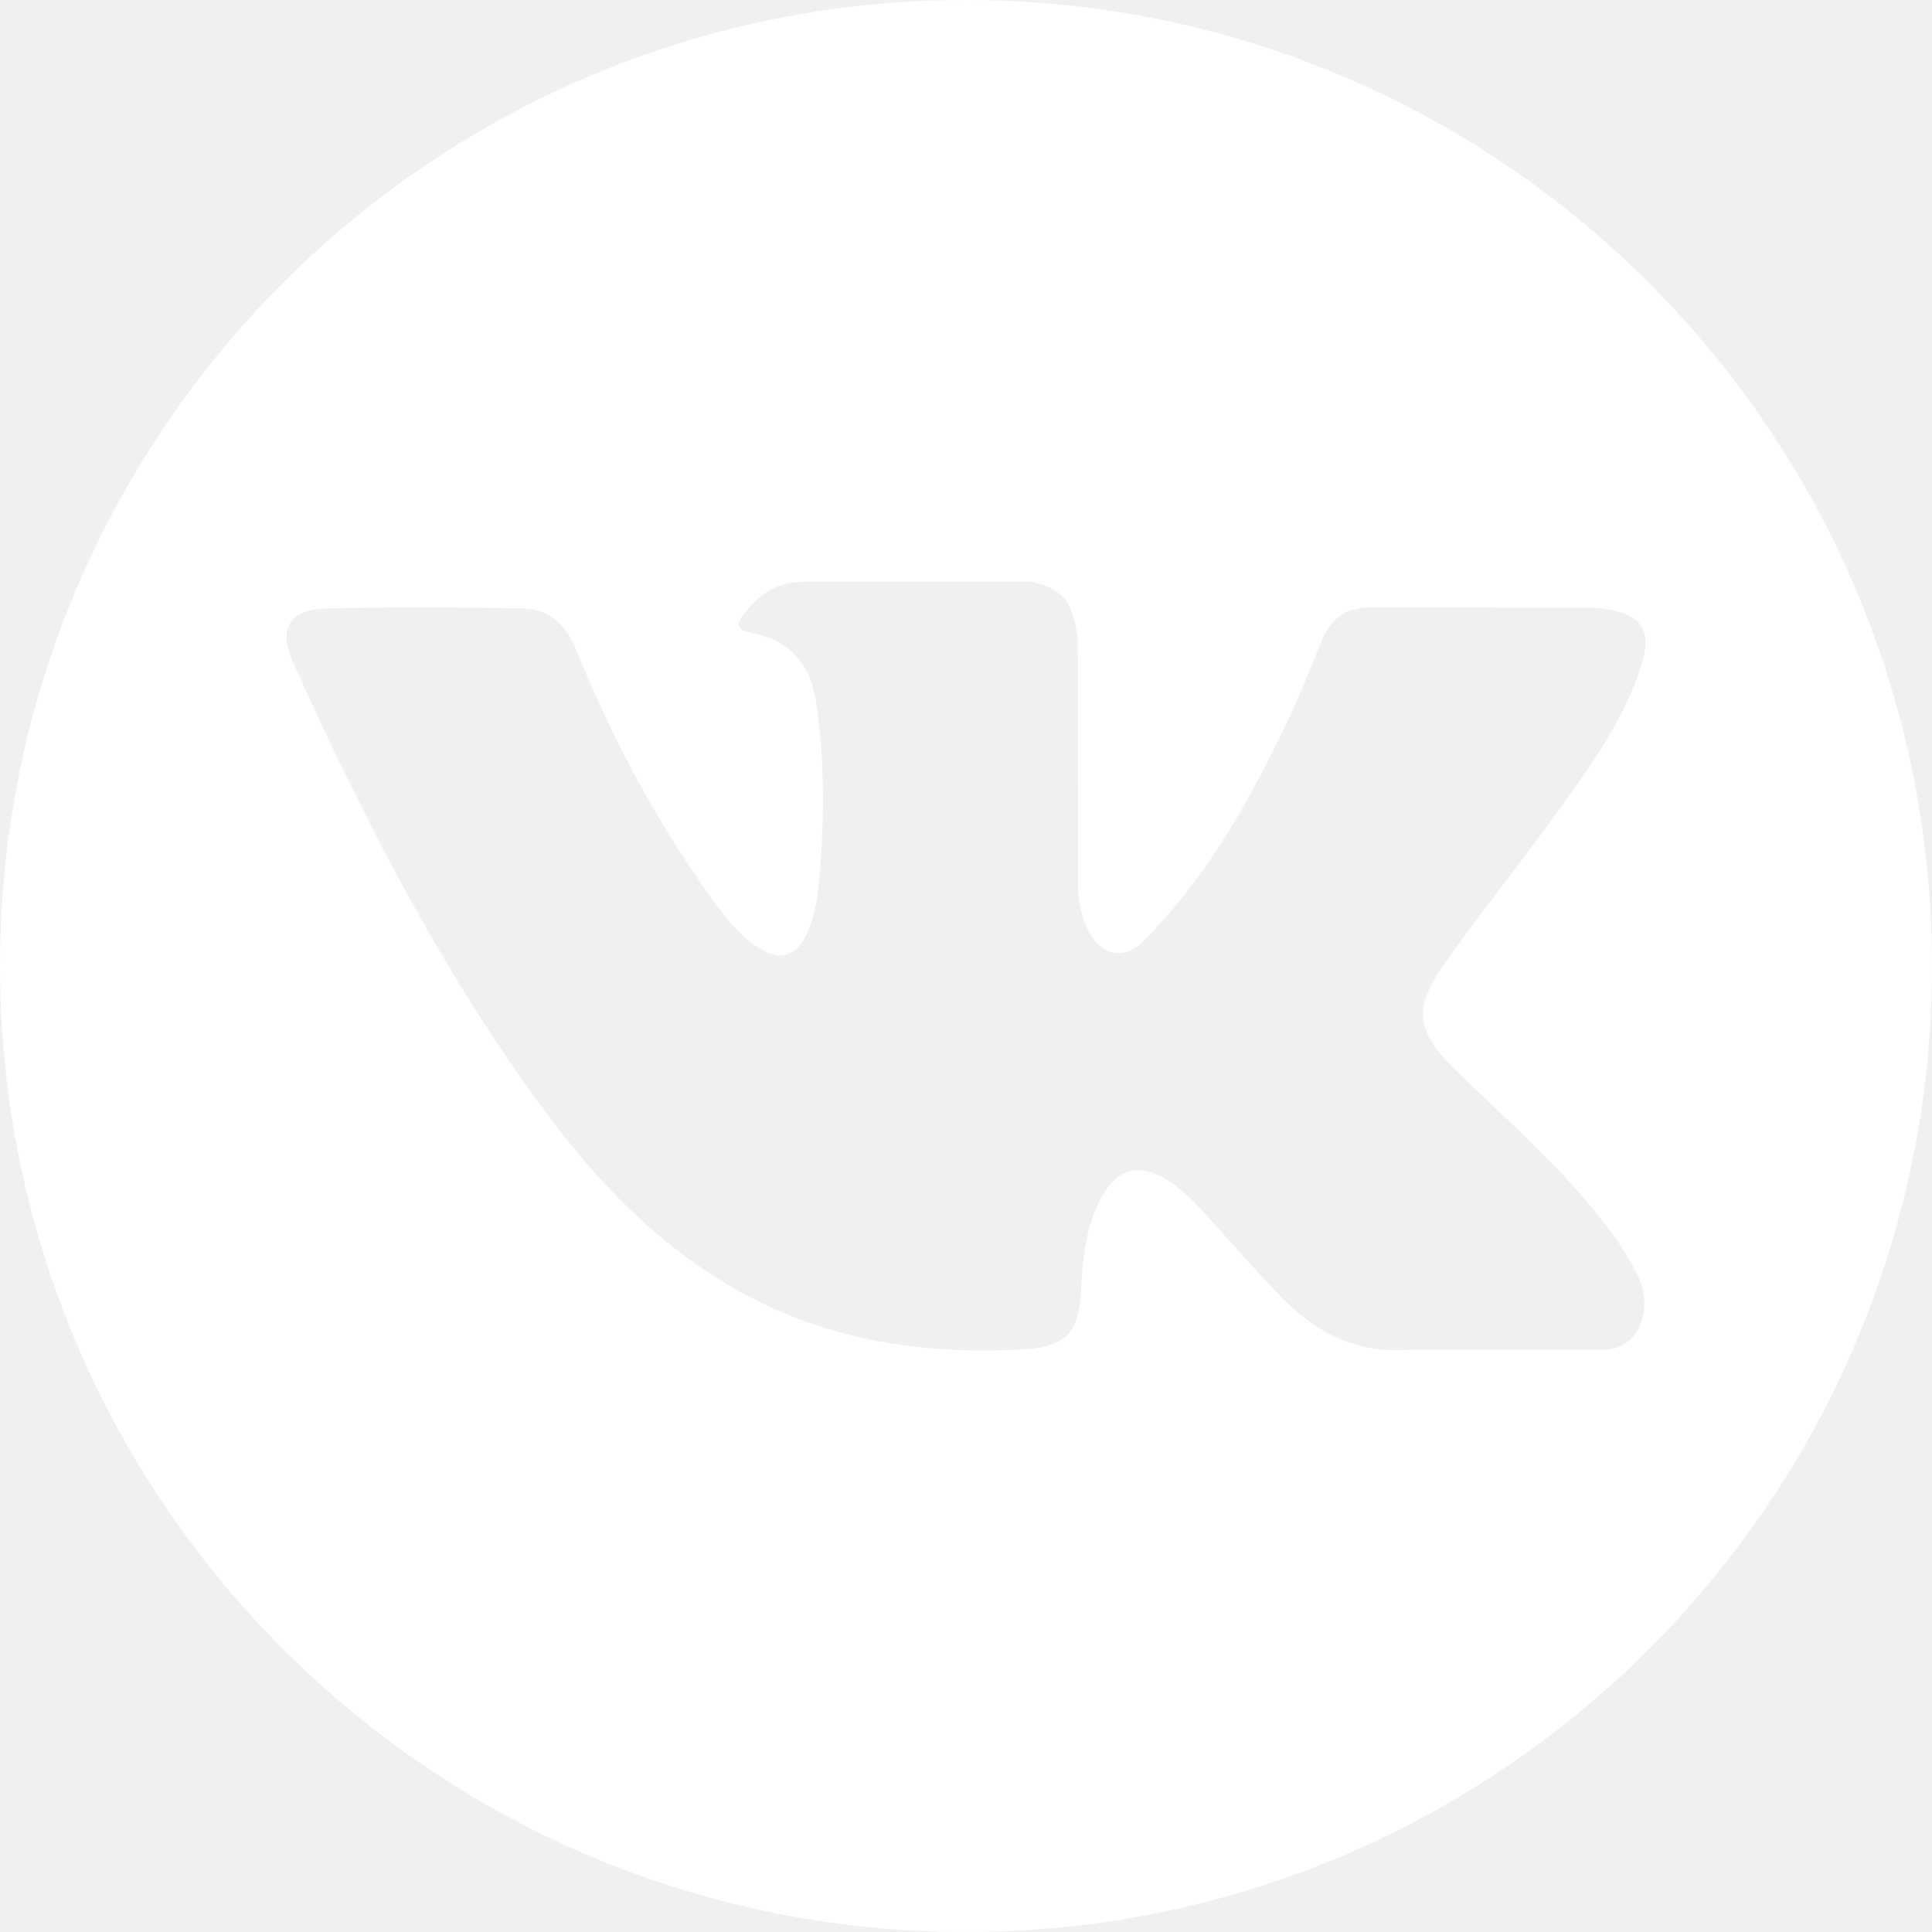
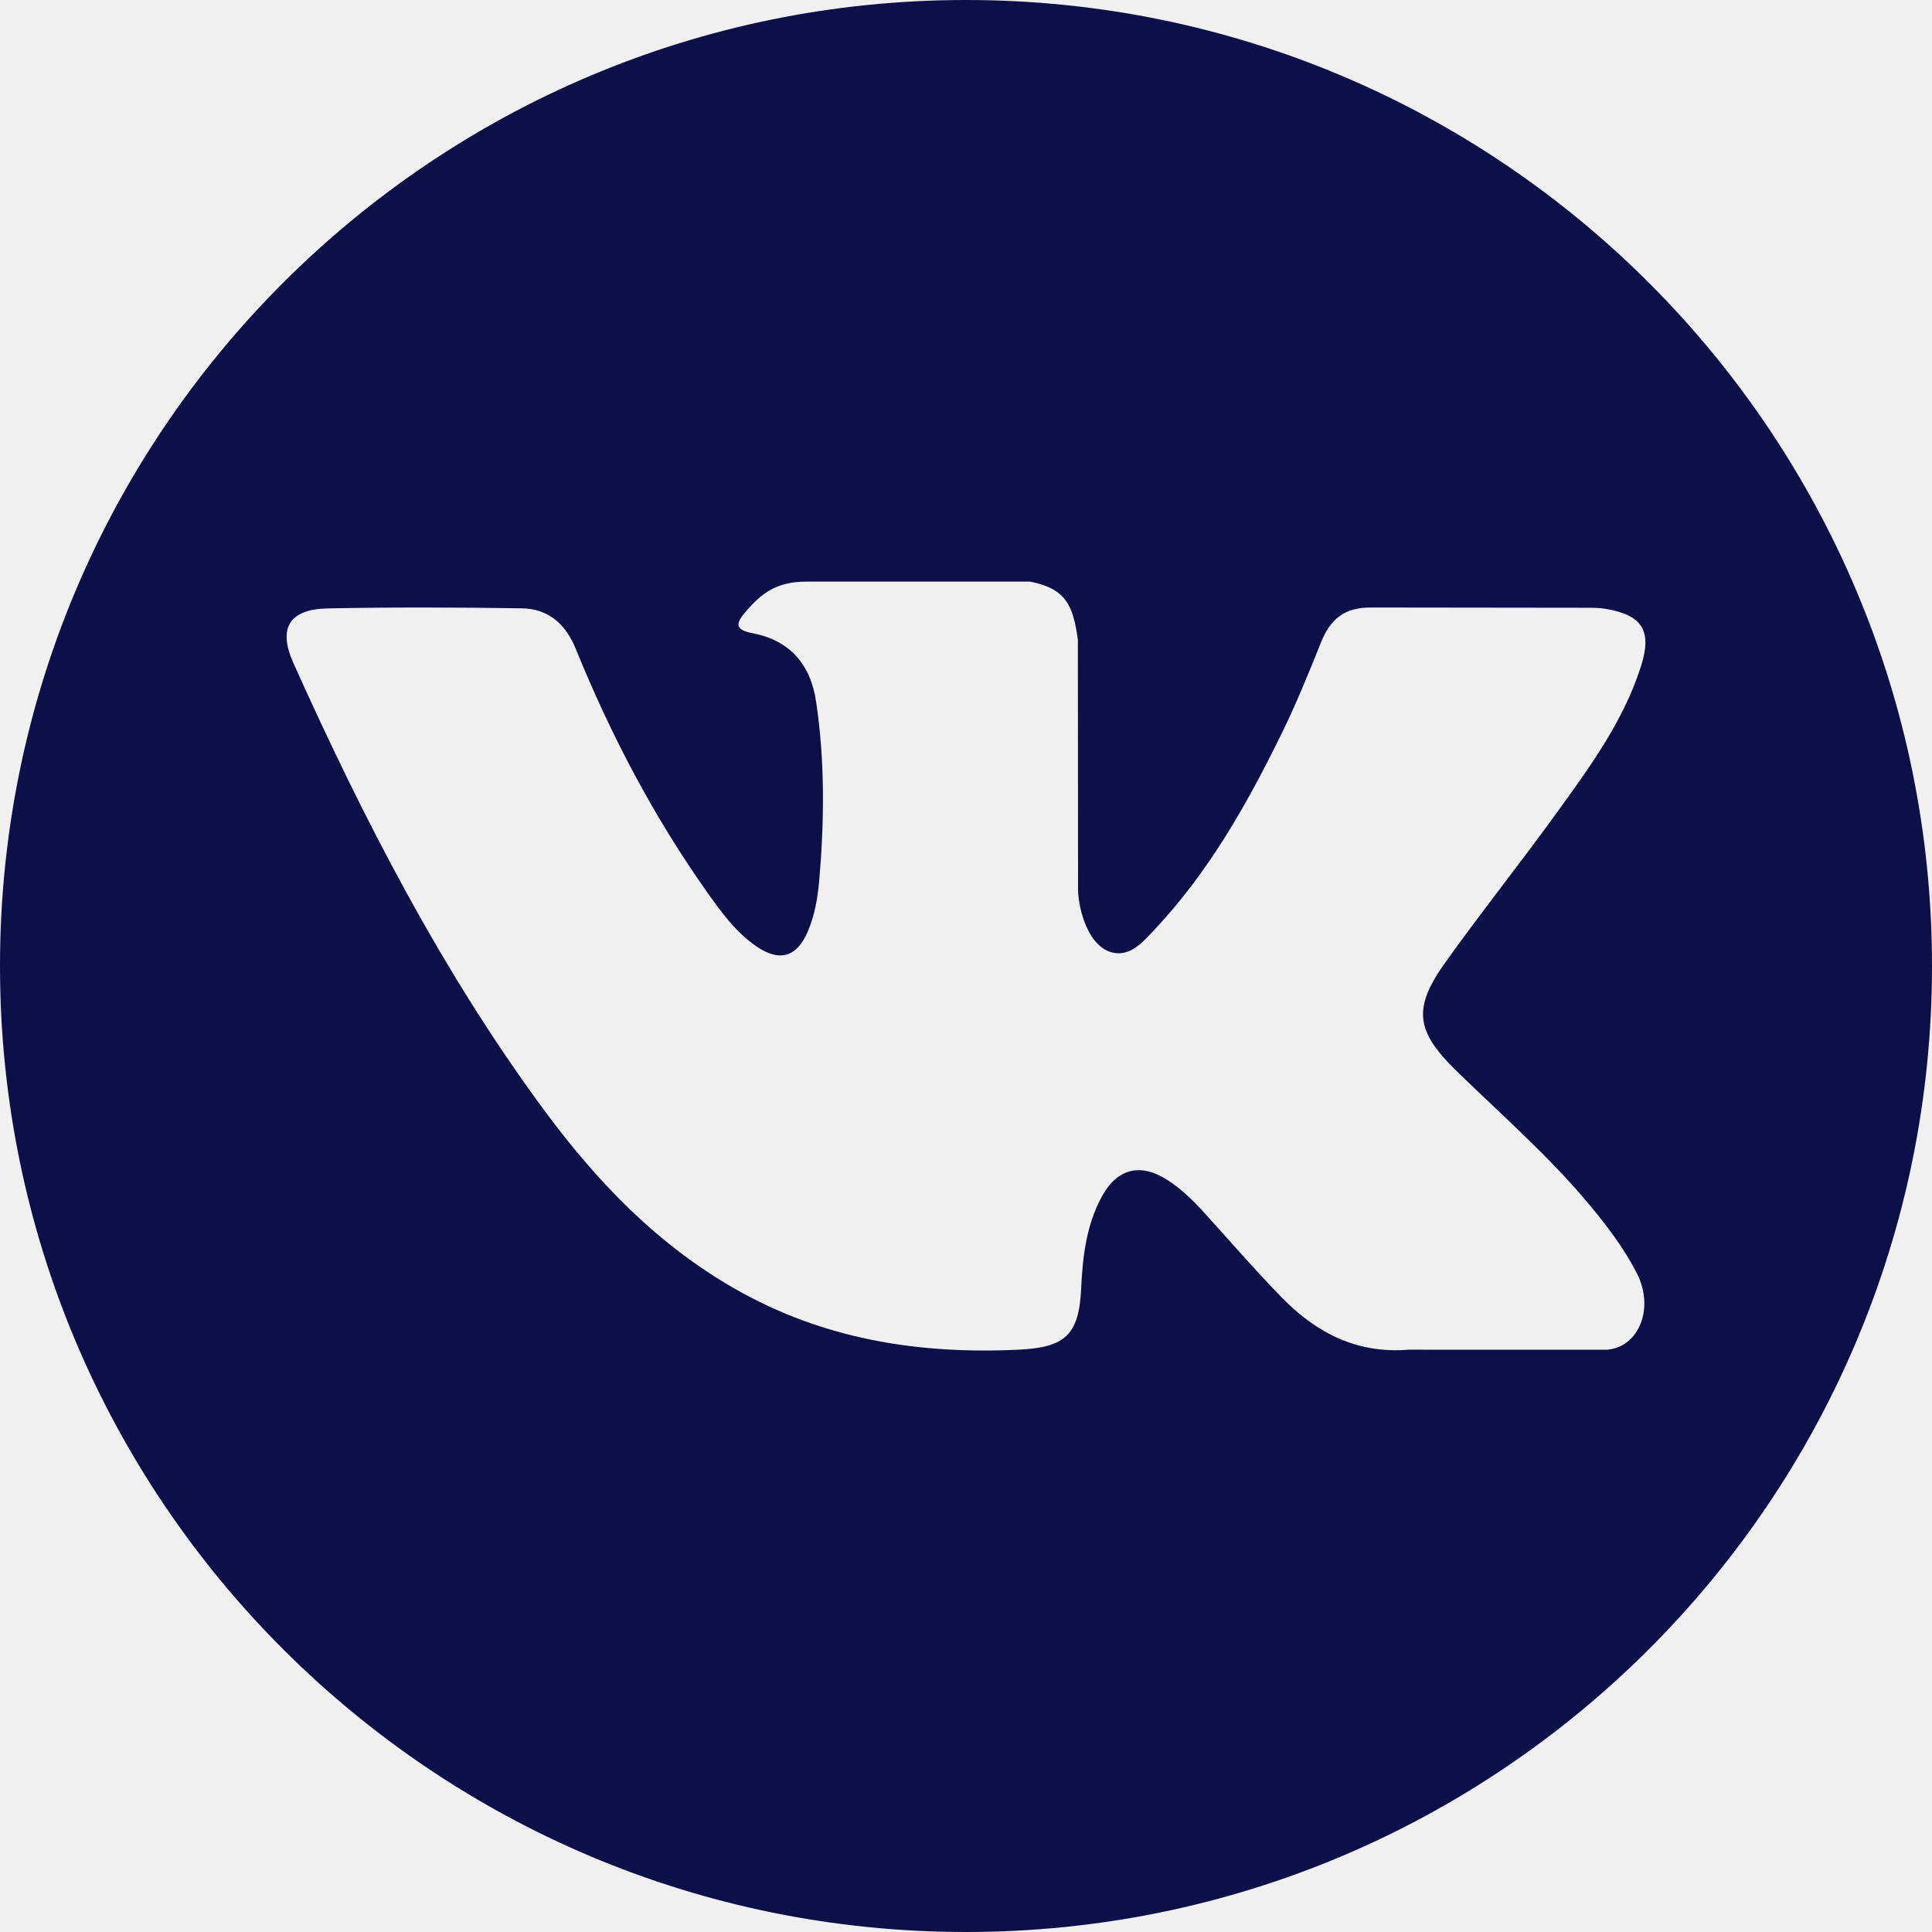
<svg xmlns="http://www.w3.org/2000/svg" width="97.75" height="97.75" style="" xml:space="preserve">
  <rect id="backgroundrect" width="100%" height="100%" x="0" y="0" fill="none" stroke="none" />
  <g class="currentLayer" style="">
-     <g id="svg_1" class="selected" fill="#ffffff" fill-opacity="1">
-       <path d="M48.875,0C21.883,0,0,21.882,0,48.875S21.883,97.75,48.875,97.75S97.75,75.868,97.75,48.875S75.867,0,48.875,0z M73.667,54.161c2.278,2.225,4.688,4.319,6.733,6.774c0.906,1.086,1.76,2.209,2.41,3.472c0.928,1.801,0.09,3.776-1.522,3.883 l-10.013-0.002c-2.586,0.214-4.644-0.829-6.379-2.597c-1.385-1.409-2.67-2.914-4.004-4.371c-0.545-0.598-1.119-1.161-1.803-1.604 c-1.365-0.888-2.551-0.616-3.333,0.81c-0.797,1.451-0.979,3.059-1.055,4.674c-0.109,2.361-0.821,2.978-3.19,3.089 c-5.062,0.237-9.865-0.531-14.329-3.083c-3.938-2.251-6.986-5.428-9.642-9.025c-5.172-7.012-9.133-14.708-12.692-22.625 c-0.801-1.783-0.215-2.737,1.752-2.774c3.268-0.063,6.536-0.055,9.804-0.003c1.33,0.021,2.21,0.782,2.721,2.037 c1.766,4.345,3.931,8.479,6.644,12.313c0.723,1.021,1.461,2.039,2.512,2.76c1.16,0.796,2.044,0.533,2.591-0.762 c0.35-0.823,0.501-1.703,0.577-2.585c0.26-3.021,0.291-6.041-0.159-9.05c-0.28-1.883-1.339-3.099-3.216-3.455 c-0.956-0.181-0.816-0.535-0.351-1.081c0.807-0.944,1.563-1.528,3.074-1.528l11.313-0.002c1.783,0.35,2.183,1.15,2.425,2.946 l0.01,12.572c-0.021,0.695,0.349,2.755,1.597,3.21c1,0.33,1.66-0.472,2.258-1.105c2.713-2.879,4.646-6.277,6.377-9.794 c0.764-1.551,1.423-3.156,2.063-4.764c0.476-1.189,1.216-1.774,2.558-1.754l10.894,0.013c0.321,0,0.647,0.003,0.965,0.058 c1.836,0.314,2.339,1.104,1.771,2.895c-0.894,2.814-2.631,5.158-4.329,7.508c-1.82,2.516-3.761,4.944-5.563,7.471 C71.48,50.992,71.611,52.155,73.667,54.161z" id="svg_2" fill="#ffffff" fill-opacity="1" />
+     <g id="svg_1" class="selected" fill="#0d0f49" fill-opacity="1">
+       <path d="M48.875,0C21.883,0,0,21.882,0,48.875S21.883,97.75,48.875,97.75S97.75,75.868,97.75,48.875S75.867,0,48.875,0z M73.667,54.161c2.278,2.225,4.688,4.319,6.733,6.774c0.906,1.086,1.76,2.209,2.41,3.472c0.928,1.801,0.09,3.776-1.522,3.883 l-10.013-0.002c-2.586,0.214-4.644-0.829-6.379-2.597c-1.385-1.409-2.67-2.914-4.004-4.371c-0.545-0.598-1.119-1.161-1.803-1.604 c-1.365-0.888-2.551-0.616-3.333,0.81c-0.797,1.451-0.979,3.059-1.055,4.674c-0.109,2.361-0.821,2.978-3.19,3.089 c-5.062,0.237-9.865-0.531-14.329-3.083c-3.938-2.251-6.986-5.428-9.642-9.025c-5.172-7.012-9.133-14.708-12.692-22.625 c-0.801-1.783-0.215-2.737,1.752-2.774c3.268-0.063,6.536-0.055,9.804-0.003c1.33,0.021,2.21,0.782,2.721,2.037 c1.766,4.345,3.931,8.479,6.644,12.313c0.723,1.021,1.461,2.039,2.512,2.76c1.16,0.796,2.044,0.533,2.591-0.762 c0.35-0.823,0.501-1.703,0.577-2.585c0.26-3.021,0.291-6.041-0.159-9.05c-0.28-1.883-1.339-3.099-3.216-3.455 c-0.956-0.181-0.816-0.535-0.351-1.081c0.807-0.944,1.563-1.528,3.074-1.528l11.313-0.002c1.783,0.35,2.183,1.15,2.425,2.946 l0.01,12.572c-0.021,0.695,0.349,2.755,1.597,3.21c1,0.33,1.66-0.472,2.258-1.105c2.713-2.879,4.646-6.277,6.377-9.794 c0.764-1.551,1.423-3.156,2.063-4.764c0.476-1.189,1.216-1.774,2.558-1.754l10.894,0.013c0.321,0,0.647,0.003,0.965,0.058 c1.836,0.314,2.339,1.104,1.771,2.895c-0.894,2.814-2.631,5.158-4.329,7.508c-1.82,2.516-3.761,4.944-5.563,7.471 C71.48,50.992,71.611,52.155,73.667,54.161z" id="svg_2" fill="#0d0f49" fill-opacity="1" />
    </g>
    <g id="svg_3"> </g>
    <g id="svg_4"> </g>
    <g id="svg_5"> </g>
    <g id="svg_6"> </g>
    <g id="svg_7"> </g>
    <g id="svg_8"> </g>
    <g id="svg_9"> </g>
    <g id="svg_10"> </g>
    <g id="svg_11"> </g>
    <g id="svg_12"> </g>
    <g id="svg_13"> </g>
    <g id="svg_14"> </g>
    <g id="svg_15"> </g>
    <g id="svg_16"> </g>
    <g id="svg_17"> </g>
  </g>
</svg>
